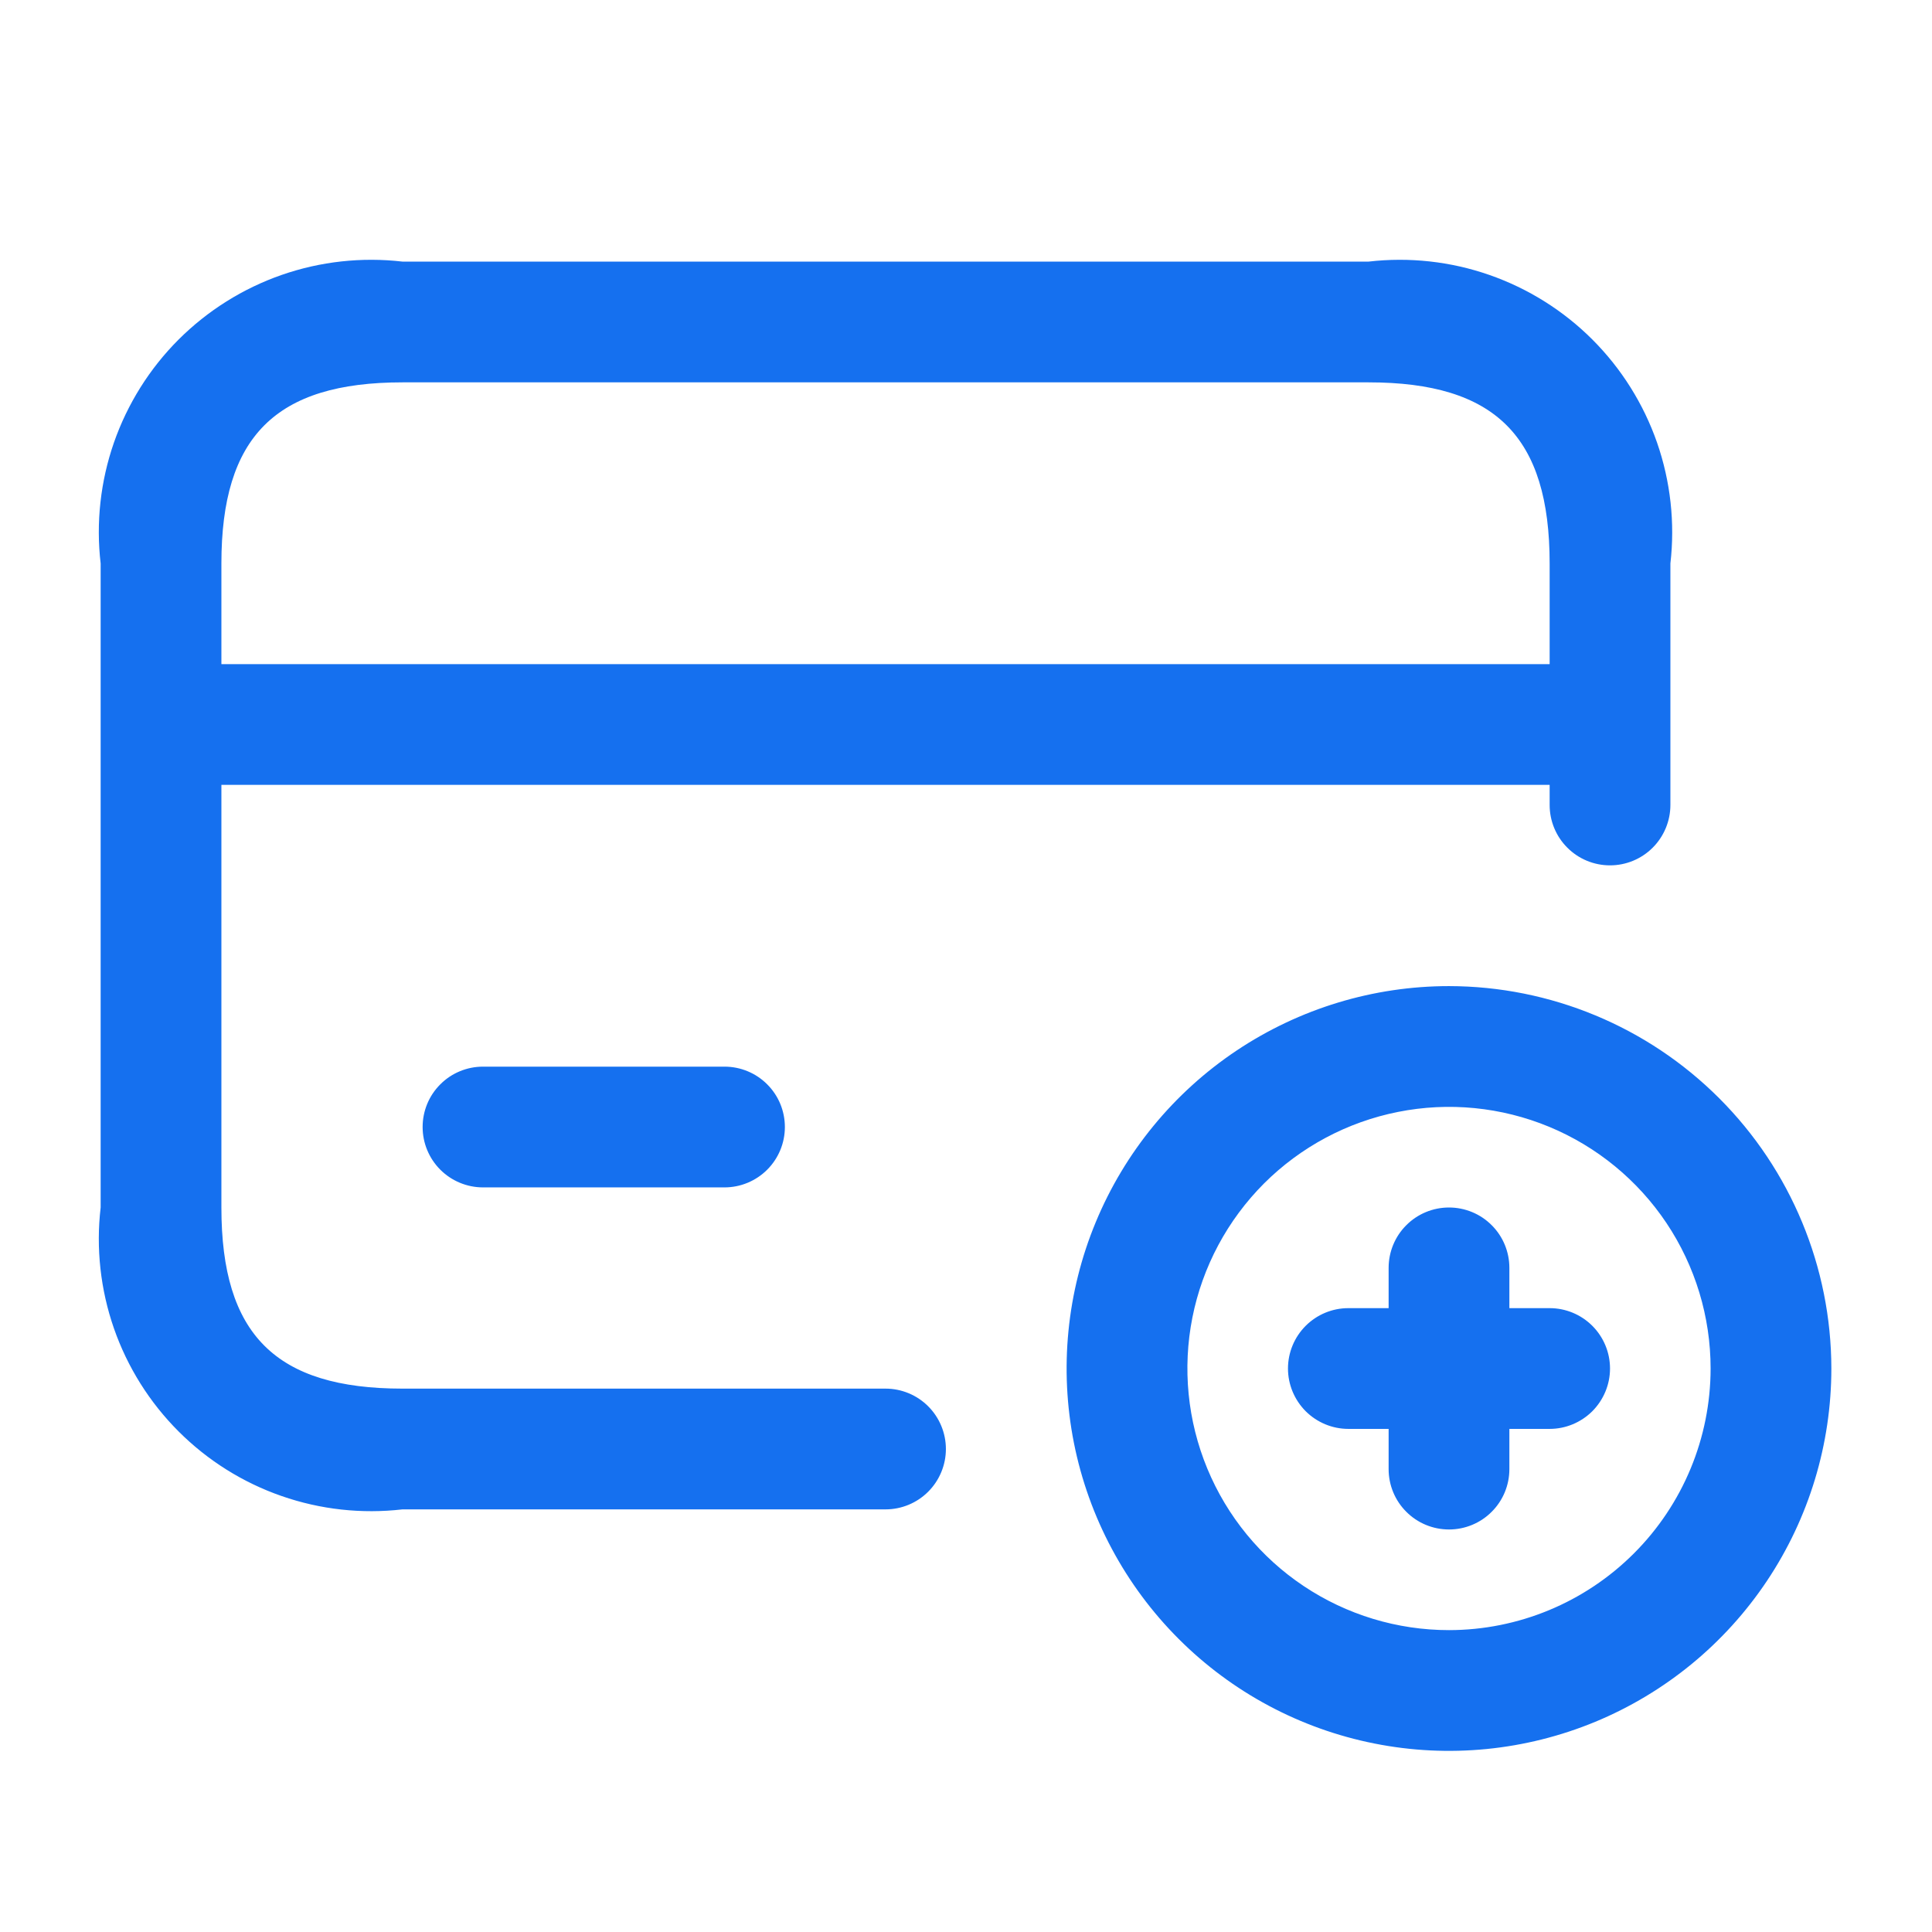
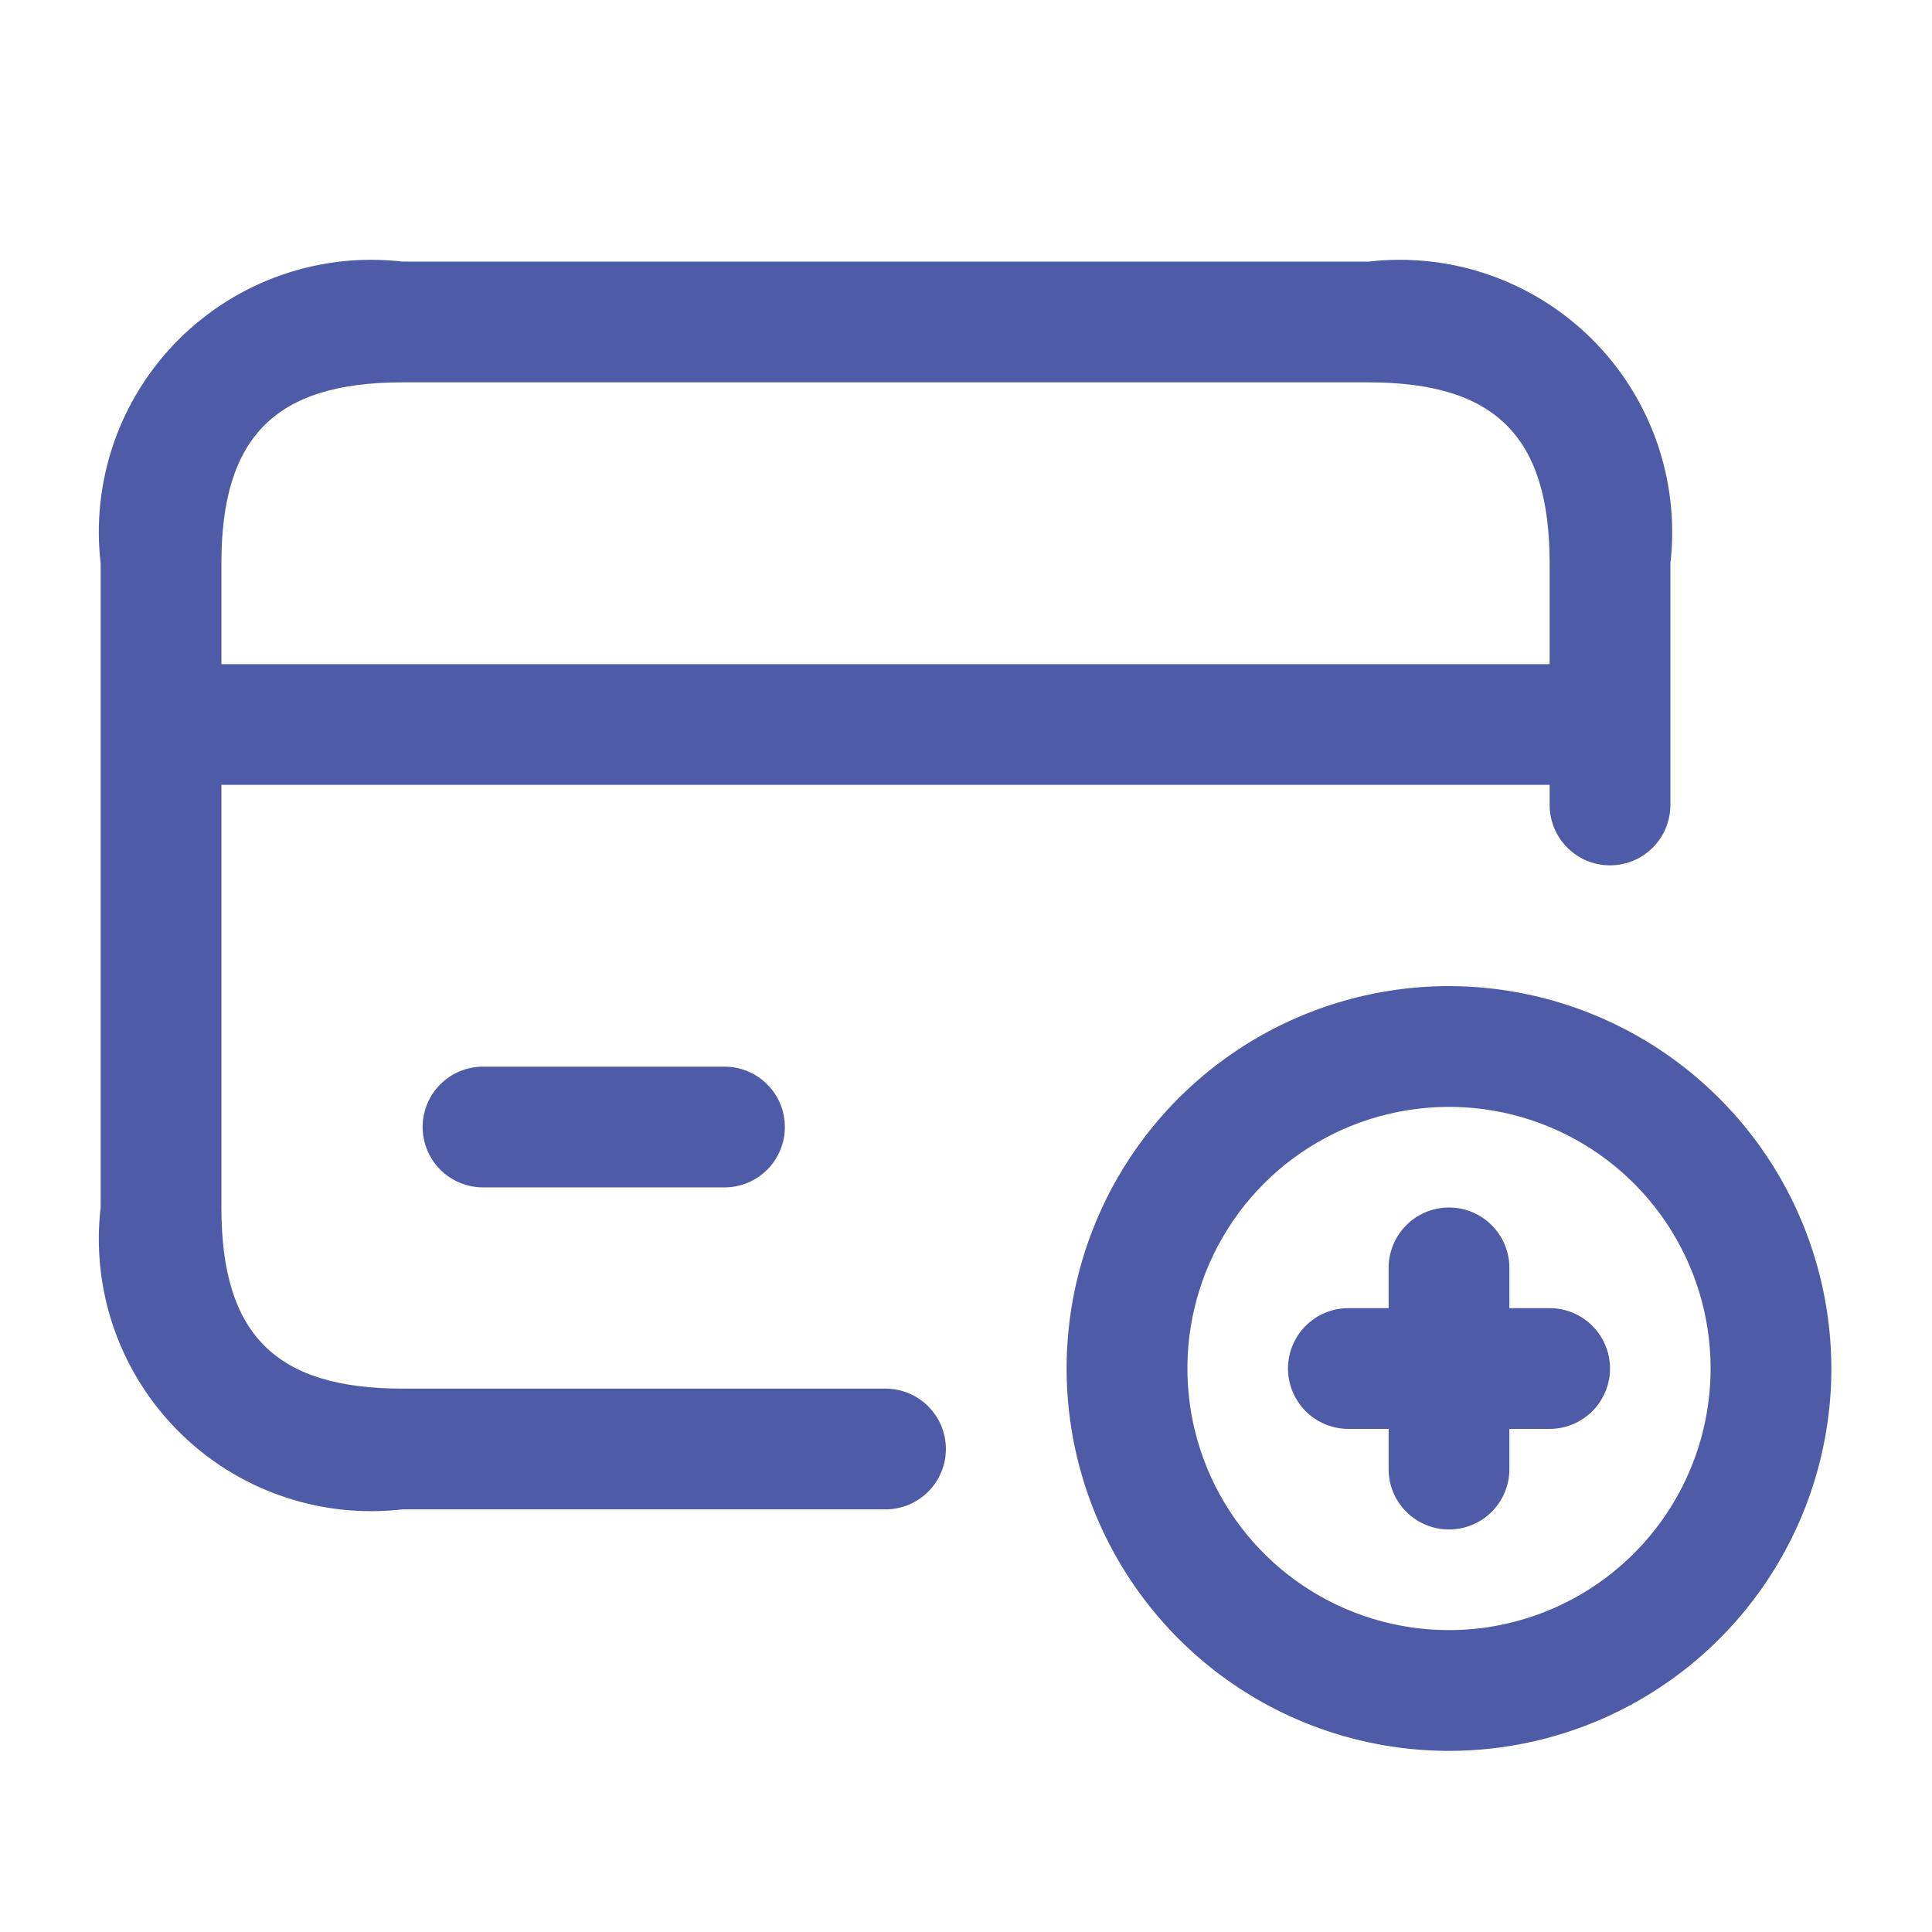
<svg xmlns="http://www.w3.org/2000/svg" preserveAspectRatio="none" overflow="visible" style="display: block;" width="32" height="32" viewBox="0 0 32 32" fill="none">
  <g id="request_credit-card">
-     <path id="credit-card-plus" d="M14.667 23H6.667C4.564 23 3.667 22.103 3.667 20V13H25.667V13.333C25.667 13.598 25.772 13.853 25.96 14.04C26.147 14.228 26.401 14.333 26.667 14.333C26.932 14.333 27.186 14.228 27.374 14.04C27.561 13.853 27.667 13.598 27.667 13.333V9.333C27.745 8.658 27.669 7.973 27.446 7.331C27.222 6.689 26.856 6.105 26.375 5.624C25.895 5.144 25.311 4.778 24.669 4.554C24.027 4.33 23.342 4.255 22.667 4.333H6.667C5.991 4.255 5.307 4.33 4.664 4.554C4.022 4.778 3.439 5.144 2.958 5.624C2.477 6.105 2.111 6.689 1.887 7.331C1.664 7.973 1.588 8.658 1.667 9.333V20C1.588 20.675 1.664 21.36 1.887 22.002C2.111 22.645 2.477 23.228 2.958 23.709C3.439 24.19 4.022 24.556 4.664 24.779C5.307 25.003 5.991 25.078 6.667 25H14.667C14.932 25 15.186 24.895 15.374 24.707C15.561 24.52 15.667 24.265 15.667 24C15.667 23.735 15.561 23.48 15.374 23.293C15.186 23.105 14.932 23 14.667 23ZM6.667 6.333H22.667C24.769 6.333 25.667 7.231 25.667 9.333V11H3.667V9.333C3.667 7.231 4.564 6.333 6.667 6.333ZM12 17.667C12.265 17.667 12.52 17.772 12.707 17.96C12.895 18.147 13 18.401 13 18.667C13 18.932 12.895 19.186 12.707 19.374C12.52 19.561 12.265 19.667 12 19.667H8C7.735 19.667 7.48 19.561 7.293 19.374C7.105 19.186 7 18.932 7 18.667C7 18.401 7.105 18.147 7.293 17.96C7.48 17.772 7.735 17.667 8 17.667H12ZM26.667 22.667C26.667 22.932 26.561 23.186 26.374 23.374C26.186 23.561 25.932 23.667 25.667 23.667H25V24.333C25 24.599 24.895 24.853 24.707 25.04C24.52 25.228 24.265 25.333 24 25.333C23.735 25.333 23.48 25.228 23.293 25.04C23.105 24.853 23 24.599 23 24.333V23.667H22.333C22.068 23.667 21.814 23.561 21.626 23.374C21.439 23.186 21.333 22.932 21.333 22.667C21.333 22.401 21.439 22.147 21.626 21.96C21.814 21.772 22.068 21.667 22.333 21.667H23V21C23 20.735 23.105 20.48 23.293 20.293C23.48 20.105 23.735 20 24 20C24.265 20 24.52 20.105 24.707 20.293C24.895 20.48 25 20.735 25 21V21.667H25.667C25.932 21.667 26.186 21.772 26.374 21.96C26.561 22.147 26.667 22.401 26.667 22.667ZM24 16.333C22.747 16.333 21.523 16.705 20.481 17.401C19.44 18.097 18.628 19.086 18.149 20.243C17.669 21.4 17.544 22.674 17.788 23.902C18.033 25.131 18.636 26.259 19.522 27.145C20.407 28.031 21.536 28.634 22.764 28.878C23.993 29.123 25.266 28.997 26.424 28.518C27.581 28.038 28.57 27.227 29.266 26.185C29.962 25.144 30.333 23.919 30.333 22.667C30.331 20.988 29.663 19.378 28.476 18.191C27.289 17.003 25.679 16.335 24 16.333ZM24 27C23.143 27 22.305 26.746 21.593 26.27C20.88 25.794 20.325 25.117 19.997 24.325C19.669 23.533 19.583 22.662 19.75 21.821C19.917 20.981 20.33 20.209 20.936 19.602C21.542 18.997 22.314 18.584 23.155 18.417C23.995 18.249 24.866 18.335 25.658 18.663C26.45 18.991 27.127 19.547 27.603 20.259C28.079 20.972 28.333 21.81 28.333 22.667C28.332 23.816 27.875 24.917 27.063 25.729C26.25 26.542 25.149 26.999 24 27Z" fill="#1570EF" />
+     <path id="credit-card-plus" d="M14.667 23H6.667C4.564 23 3.667 22.103 3.667 20V13H25.667V13.333C25.667 13.598 25.772 13.853 25.96 14.04C26.147 14.228 26.401 14.333 26.667 14.333C26.932 14.333 27.186 14.228 27.374 14.04C27.561 13.853 27.667 13.598 27.667 13.333V9.333C27.745 8.658 27.669 7.973 27.446 7.331C27.222 6.689 26.856 6.105 26.375 5.624C25.895 5.144 25.311 4.778 24.669 4.554C24.027 4.33 23.342 4.255 22.667 4.333H6.667C5.991 4.255 5.307 4.33 4.664 4.554C4.022 4.778 3.439 5.144 2.958 5.624C2.477 6.105 2.111 6.689 1.887 7.331C1.664 7.973 1.588 8.658 1.667 9.333V20C1.588 20.675 1.664 21.36 1.887 22.002C2.111 22.645 2.477 23.228 2.958 23.709C3.439 24.19 4.022 24.556 4.664 24.779C5.307 25.003 5.991 25.078 6.667 25H14.667C14.932 25 15.186 24.895 15.374 24.707C15.561 24.52 15.667 24.265 15.667 24C15.667 23.735 15.561 23.48 15.374 23.293C15.186 23.105 14.932 23 14.667 23ZM6.667 6.333H22.667C24.769 6.333 25.667 7.231 25.667 9.333V11H3.667V9.333C3.667 7.231 4.564 6.333 6.667 6.333ZM12 17.667C12.265 17.667 12.52 17.772 12.707 17.96C12.895 18.147 13 18.401 13 18.667C13 18.932 12.895 19.186 12.707 19.374C12.52 19.561 12.265 19.667 12 19.667H8C7.735 19.667 7.48 19.561 7.293 19.374C7.105 19.186 7 18.932 7 18.667C7 18.401 7.105 18.147 7.293 17.96C7.48 17.772 7.735 17.667 8 17.667H12ZM26.667 22.667C26.667 22.932 26.561 23.186 26.374 23.374C26.186 23.561 25.932 23.667 25.667 23.667H25V24.333C25 24.599 24.895 24.853 24.707 25.04C24.52 25.228 24.265 25.333 24 25.333C23.735 25.333 23.48 25.228 23.293 25.04C23.105 24.853 23 24.599 23 24.333V23.667H22.333C22.068 23.667 21.814 23.561 21.626 23.374C21.439 23.186 21.333 22.932 21.333 22.667C21.333 22.401 21.439 22.147 21.626 21.96C21.814 21.772 22.068 21.667 22.333 21.667H23V21C23 20.735 23.105 20.48 23.293 20.293C23.48 20.105 23.735 20 24 20C24.265 20 24.52 20.105 24.707 20.293C24.895 20.48 25 20.735 25 21V21.667H25.667C25.932 21.667 26.186 21.772 26.374 21.96C26.561 22.147 26.667 22.401 26.667 22.667ZM24 16.333C22.747 16.333 21.523 16.705 20.481 17.401C19.44 18.097 18.628 19.086 18.149 20.243C17.669 21.4 17.544 22.674 17.788 23.902C18.033 25.131 18.636 26.259 19.522 27.145C20.407 28.031 21.536 28.634 22.764 28.878C23.993 29.123 25.266 28.997 26.424 28.518C27.581 28.038 28.57 27.227 29.266 26.185C29.962 25.144 30.333 23.919 30.333 22.667C30.331 20.988 29.663 19.378 28.476 18.191C27.289 17.003 25.679 16.335 24 16.333ZM24 27C23.143 27 22.305 26.746 21.593 26.27C20.88 25.794 20.325 25.117 19.997 24.325C19.669 23.533 19.583 22.662 19.75 21.821C19.917 20.981 20.33 20.209 20.936 19.602C21.542 18.997 22.314 18.584 23.155 18.417C23.995 18.249 24.866 18.335 25.658 18.663C26.45 18.991 27.127 19.547 27.603 20.259C28.079 20.972 28.333 21.81 28.333 22.667C28.332 23.816 27.875 24.917 27.063 25.729C26.25 26.542 25.149 26.999 24 27Z" fill="#4E5BA6" />
  </g>
</svg>
